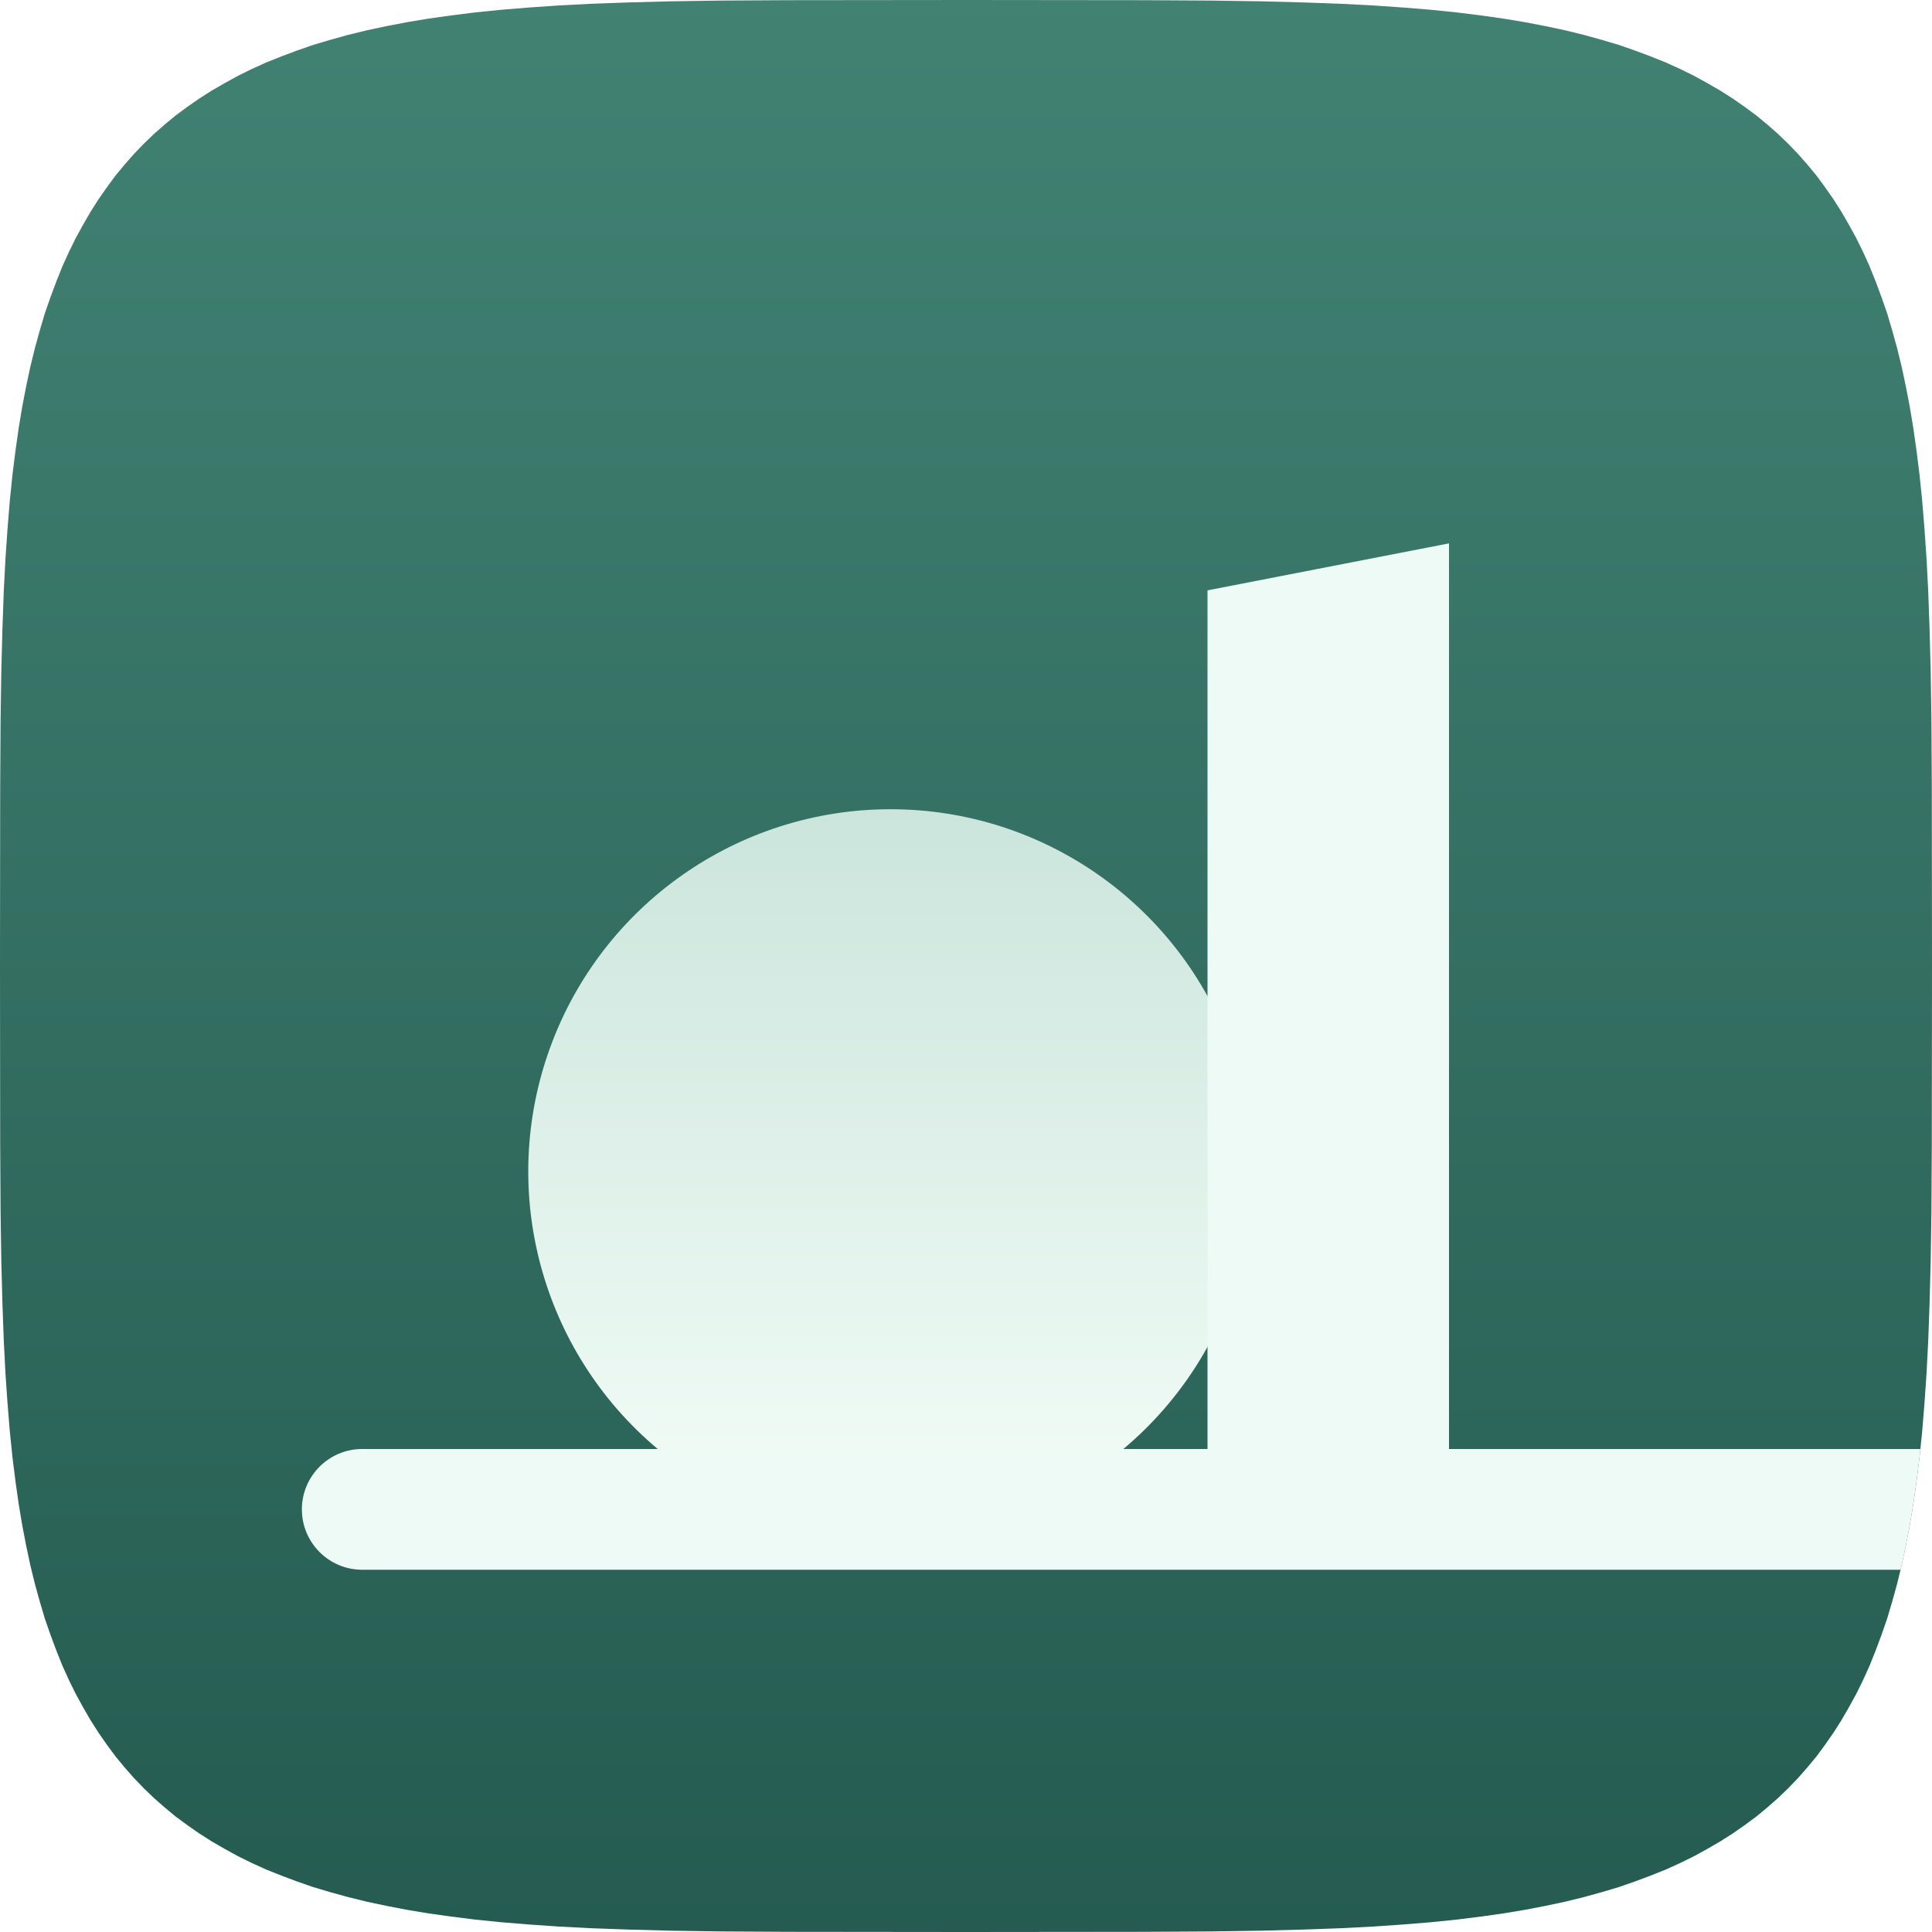
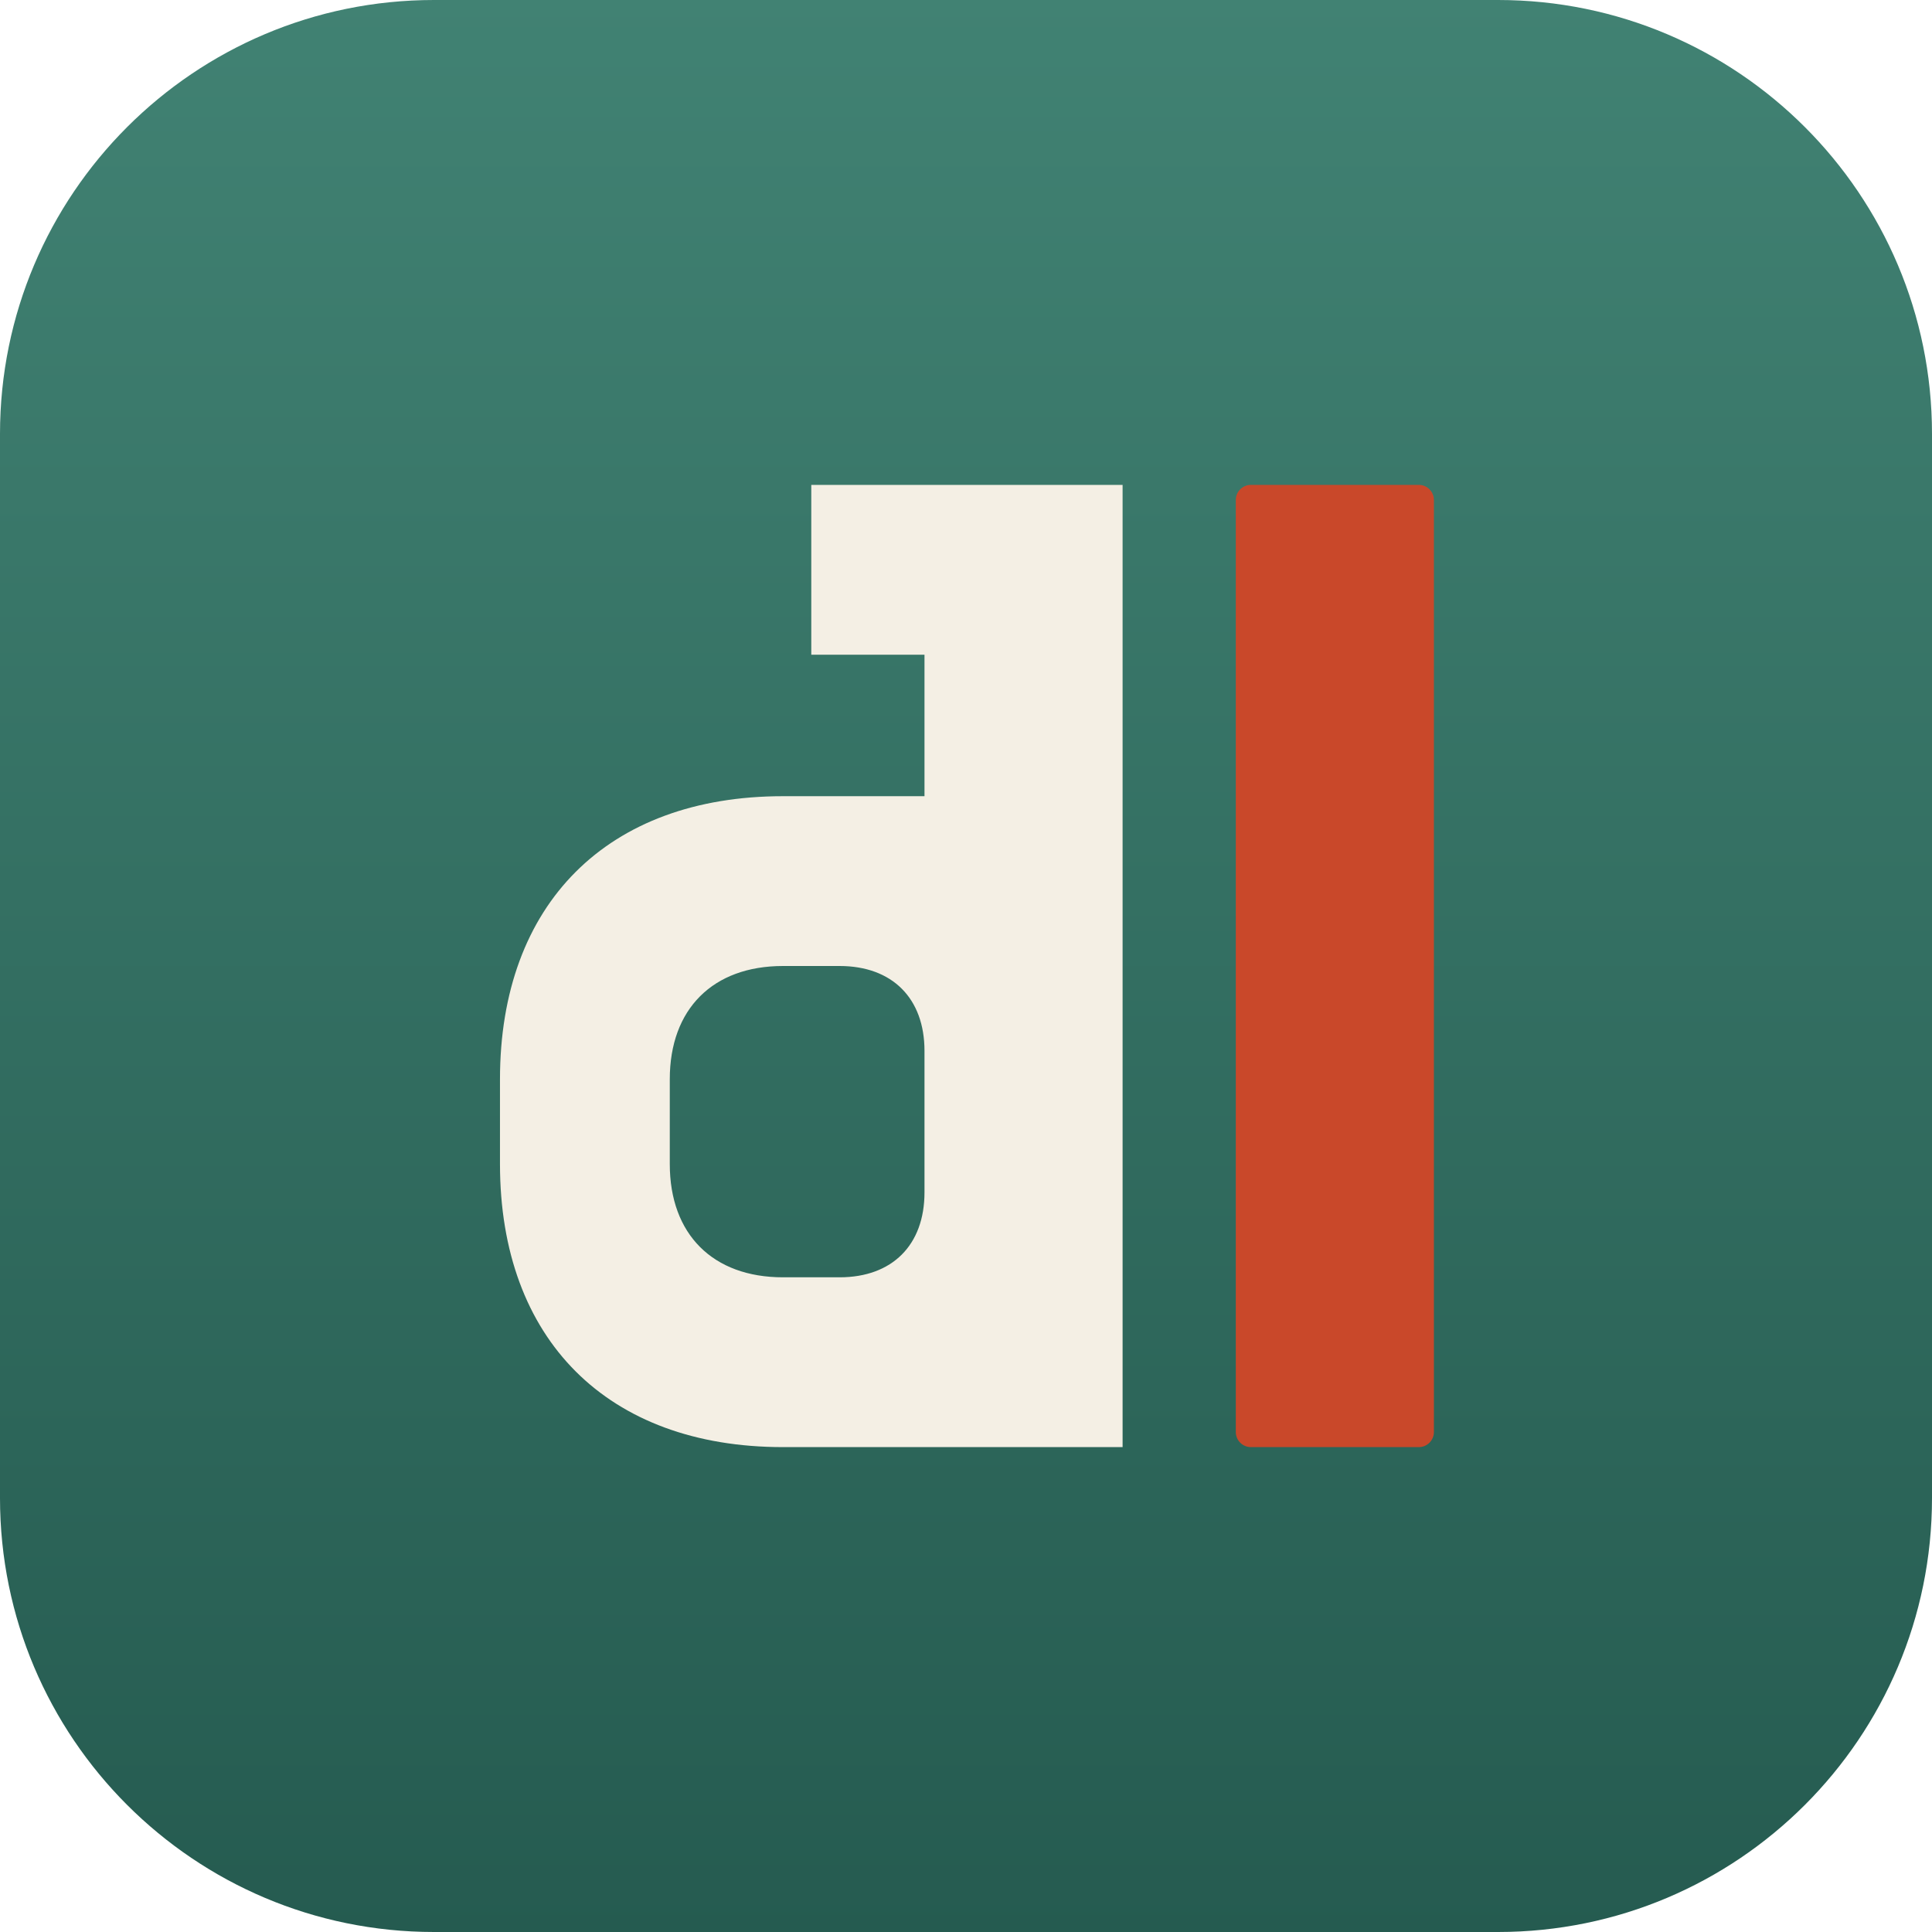
<svg xmlns="http://www.w3.org/2000/svg" width="32" height="32" viewBox="0 0 1024 1024">
  <defs>
    <linearGradient id="f" x1="0" y1="0" x2="0" y2="1">
      <stop offset="0" stop-color="#418273" />
      <stop offset="1" stop-color="#255B50" />
    </linearGradient>
-     <linearGradient id="w" x1="0" y1="0" x2="0" y2="1">
-       <stop offset="0" stop-color="#CBE5DC" />
-       <stop offset="1" stop-color="#EFFAF5" />
-     </linearGradient>
-     <clipPath id="t">
-       <path d="M1024.0 512.0L1023.9 606.1L1023.7 641.8L1023.3 668.7L1022.7 691.1L1022.0 710.6L1021.1 728.0L1020.0 743.9L1018.8 758.6L1017.4 772.3L1015.8 785.1L1014.1 797.1L1012.2 808.5L1010.1 819.4L1007.9 829.7L1005.5 839.5L1002.9 848.9L1000.2 858.0L997.2 866.6L994.1 874.9L990.9 882.9L987.4 890.6L983.8 897.9L979.9 905.0L975.9 911.9L971.7 918.5L967.3 924.8L962.8 930.9L958.0 936.7L953.0 942.4L947.8 947.8L942.4 953.0L936.7 958.0L930.9 962.8L924.8 967.3L918.5 971.7L911.9 975.9L905.0 979.9L897.9 983.8L890.6 987.4L882.9 990.9L874.9 994.1L866.6 997.2L858.0 1000.2L848.9 1002.9L839.5 1005.5L829.7 1007.9L819.4 1010.1L808.5 1012.2L797.1 1014.1L785.1 1015.8L772.3 1017.4L758.6 1018.8L743.9 1020.0L728.0 1021.1L710.6 1022.0L691.1 1022.7L668.7 1023.3L641.8 1023.7L606.1 1023.9L512.0 1024.0L417.9 1023.9L382.2 1023.7L355.3 1023.3L332.9 1022.7L313.4 1022.0L296.0 1021.1L280.1 1020.0L265.4 1018.8L251.7 1017.4L238.9 1015.8L226.9 1014.1L215.5 1012.2L204.6 1010.1L194.3 1007.9L184.5 1005.5L175.1 1002.9L166.0 1000.2L157.4 997.2L149.1 994.1L141.1 990.9L133.4 987.4L126.1 983.8L119.0 979.9L112.1 975.9L105.5 971.7L99.2 967.3L93.1 962.8L87.3 958.0L81.6 953.0L76.2 947.8L71.0 942.4L66.0 936.7L61.2 930.9L56.7 924.8L52.3 918.5L48.1 911.9L44.1 905.0L40.2 897.9L36.6 890.6L33.1 882.9L29.9 874.9L26.8 866.6L23.8 858.0L21.1 848.9L18.5 839.5L16.1 829.7L13.9 819.4L11.8 808.5L9.9 797.1L8.2 785.1L6.6 772.3L5.2 758.6L4.0 743.9L2.9 728.0L2.0 710.6L1.3 691.1L0.7 668.7L0.3 641.8L0.1 606.1L0.0 512.0L0.1 417.9L0.3 382.2L0.7 355.3L1.3 332.9L2.0 313.4L2.9 296.0L4.0 280.1L5.2 265.4L6.6 251.7L8.2 238.9L9.9 226.9L11.8 215.5L13.9 204.6L16.1 194.3L18.5 184.5L21.1 175.1L23.8 166.0L26.8 157.4L29.9 149.1L33.1 141.1L36.6 133.4L40.2 126.1L44.1 119.0L48.1 112.1L52.3 105.5L56.7 99.2L61.2 93.1L66.0 87.3L71.0 81.6L76.2 76.2L81.6 71.0L87.3 66.0L93.1 61.2L99.2 56.7L105.5 52.3L112.1 48.1L119.0 44.1L126.1 40.2L133.4 36.6L141.1 33.1L149.1 29.9L157.4 26.8L166.0 23.8L175.1 21.1L184.5 18.5L194.3 16.1L204.6 13.9L215.5 11.8L226.9 9.9L238.9 8.2L251.7 6.6L265.4 5.2L280.1 4.0L296.0 2.9L313.4 2.0L332.9 1.3L355.3 0.7L382.2 0.3L417.9 0.1L512.0 0.0L606.1 0.1L641.8 0.3L668.7 0.7L691.1 1.3L710.6 2.0L728.0 2.9L743.9 4.0L758.6 5.2L772.3 6.6L785.1 8.2L797.1 9.9L808.5 11.8L819.4 13.9L829.7 16.1L839.5 18.5L848.9 21.1L858.0 23.8L866.6 26.8L874.9 29.9L882.9 33.1L890.6 36.6L897.9 40.2L905.0 44.1L911.9 48.1L918.5 52.3L924.8 56.7L930.9 61.2L936.7 66.0L942.4 71.0L947.8 76.2L953.0 81.6L958.0 87.3L962.8 93.1L967.3 99.2L971.7 105.5L975.9 112.1L979.9 119.0L983.8 126.1L987.4 133.4L990.9 141.1L994.1 149.1L997.2 157.4L1000.2 166.0L1002.9 175.1L1005.5 184.5L1007.9 194.3L1010.1 204.6L1012.2 215.5L1014.1 226.9L1015.8 238.9L1017.4 251.7L1018.8 265.4L1020.0 280.1L1021.1 296.0L1022.0 313.4L1022.7 332.9L1023.3 355.3L1023.7 382.2L1023.9 417.9Z" />
-     </clipPath>
  </defs>
-   <g clip-path="url(#t)">
-     <rect width="1024" height="1024" fill="url(#f)" />
-     <path d="M348.6 768A192 192 0 1 1 595.4 768Z" fill="url(#w)" />
-     <path d="M640 312.9L768 288V768H640ZM1024 768H192A32 32 0 0 0 192 832H1024Z" fill="#EEFAF5" />
-   </g>
+   <rect width="1024" height="1024" rx="230" fill="url(#f)" />
+   <path transform="translate(55 32)" fill="#F4EFE4" fill-rule="evenodd" d="M375,225L540,225L540,735L360,735C267.0,735 210,678.0 210,585L210,540C210,447.0 267.0,390 360,390L435,390L435,315L375,315ZM360,480L390,480C417.9,480 435,497.1 435,525L435,600C435,627.9 417.9,645 390,645L360,645C322.8,645 300,622.2 300,585L300,540C300,502.8 322.8,480 360,480Z" />
+   <rect x="655" y="257" width="105" height="510" rx="8" fill="#C9482A" />
</svg>
